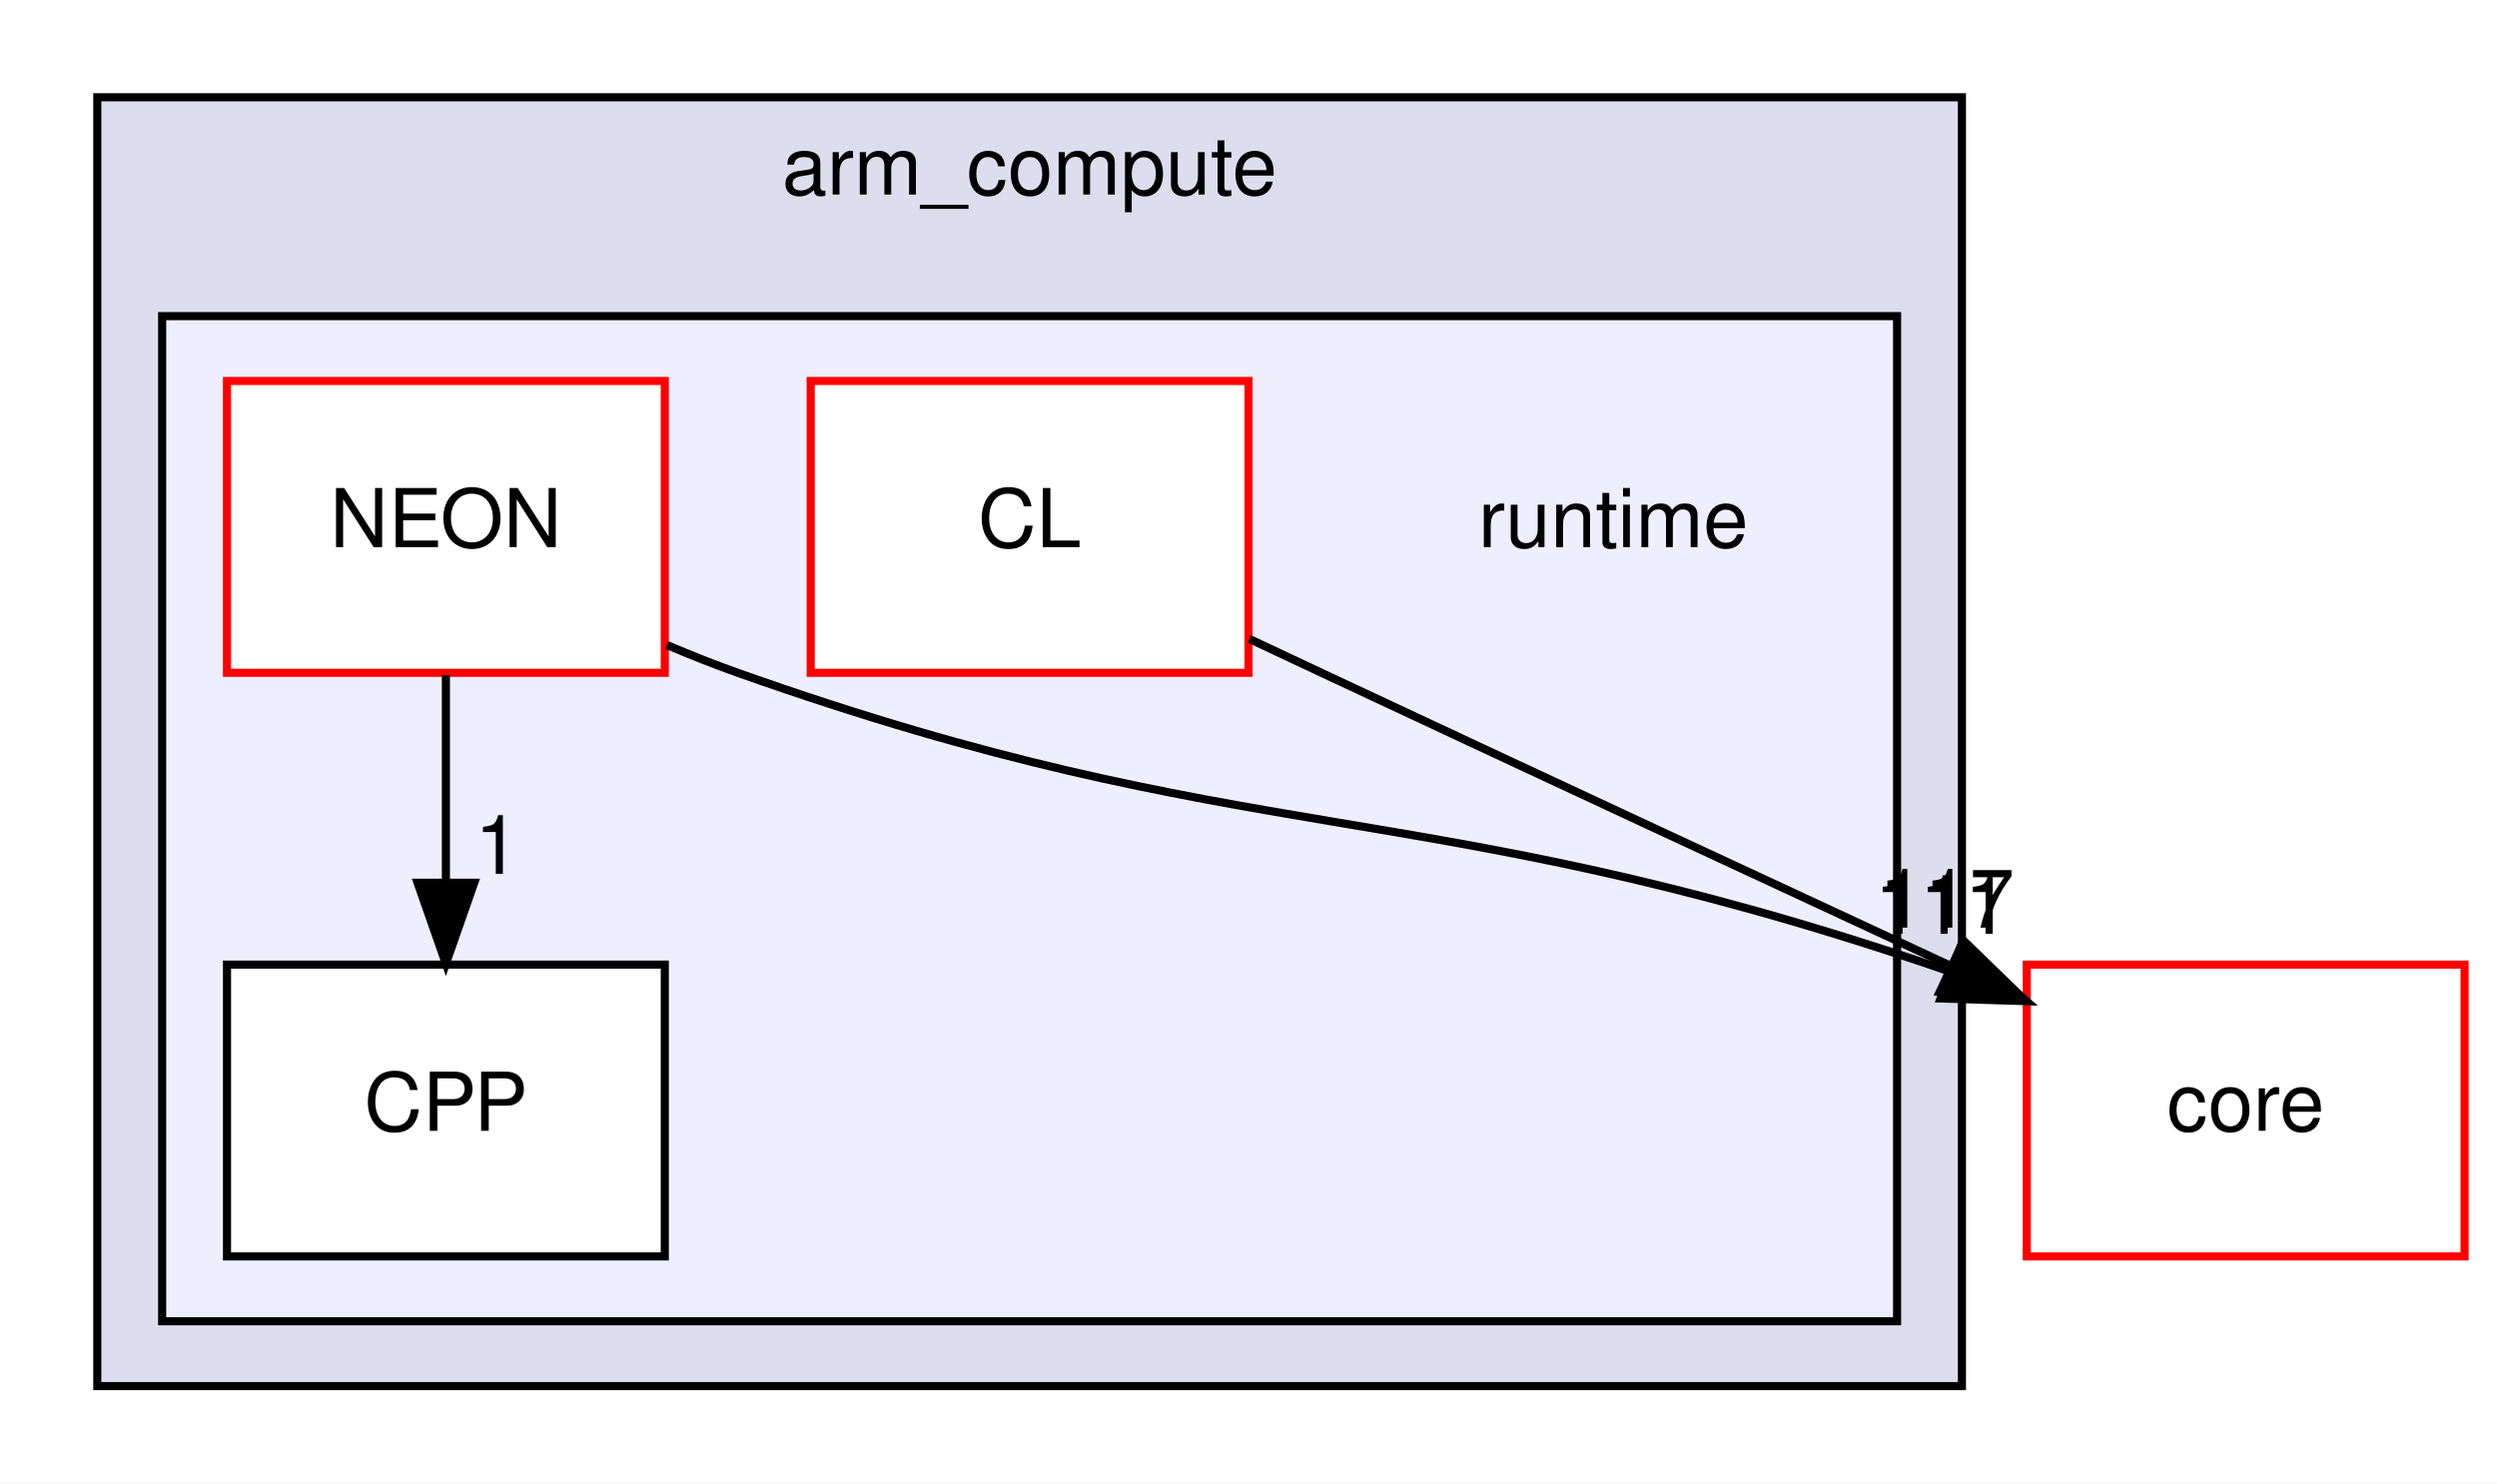
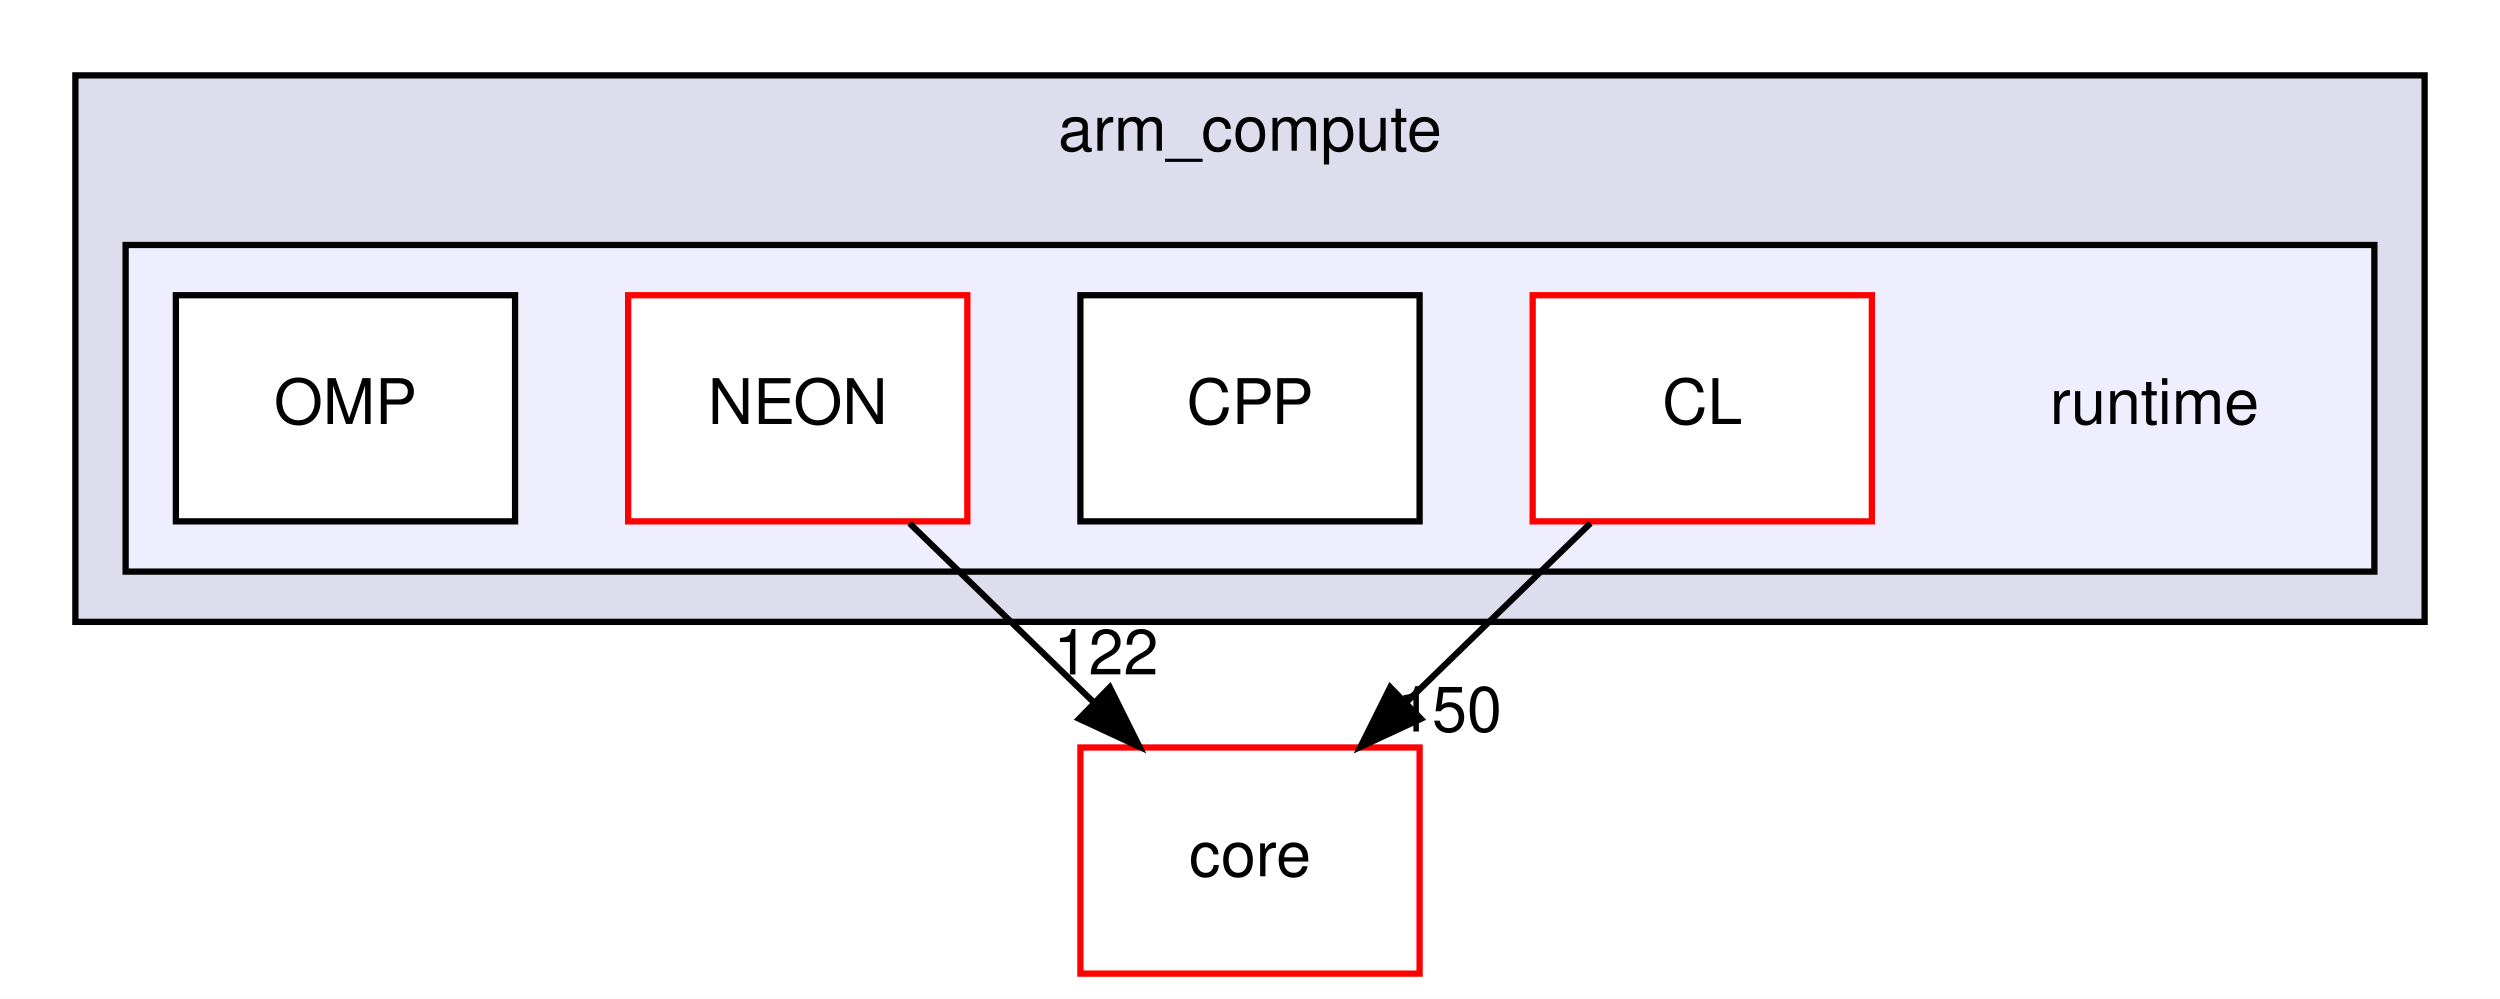
- <svg xmlns="http://www.w3.org/2000/svg" xmlns:xlink="http://www.w3.org/1999/xlink" width="308pt" height="183pt" viewBox="0.00 0.00 308.00 183.00">
-   <g id="graph0" class="graph" transform="scale(1 1) rotate(0) translate(4 179)">
-     <polygon fill="white" stroke="none" points="-4,4 -4,-179 304,-179 304,4 -4,4" />
+ <svg xmlns="http://www.w3.org/2000/svg" xmlns:xlink="http://www.w3.org/1999/xlink" width="398pt" height="159pt" viewBox="0.00 0.00 398.00 159.00">
+   <g id="graph0" class="graph" transform="scale(1 1) rotate(0) translate(4 155)">
+     <polygon fill="white" stroke="none" points="-4,4 -4,-155 394,-155 394,4 -4,4" />
    <g id="clust1" class="cluster">
      <g id="a_clust1">
        <a xlink:href="dir_214608ef36d61442cb2b0c1c4e9a7def.xhtml" target="_top" xlink:title="arm_compute">
-           <polygon fill="#ddddee" stroke="black" points="8,-8 8,-167 238,-167 238,-8 8,-8" />
-           <text text-anchor="middle" x="123" y="-155" font-family="Helvetica,sans-Serif" font-size="10.00">arm_compute</text>
+           <polygon fill="#ddddee" stroke="black" points="8,-56 8,-143 382,-143 382,-56 8,-56" />
+           <text text-anchor="middle" x="195" y="-131" font-family="Helvetica,sans-Serif" font-size="10.00">arm_compute</text>
        </a>
      </g>
    </g>
    <g id="clust2" class="cluster">
      <g id="a_clust2">
        <a xlink:href="dir_8bc26130589aa16388b5a02f17abf2c2.xhtml" target="_top">
-           <polygon fill="#eeeeff" stroke="black" points="16,-16 16,-140 230,-140 230,-16 16,-16" />
+           <polygon fill="#eeeeff" stroke="black" points="16,-64 16,-116 374,-116 374,-64 16,-64" />
        </a>
      </g>
    </g>
    <g id="node1" class="node">
-       <text text-anchor="middle" x="195" y="-111.5" font-family="Helvetica,sans-Serif" font-size="10.00">runtime</text>
+       <text text-anchor="middle" x="339" y="-87.5" font-family="Helvetica,sans-Serif" font-size="10.00">runtime</text>
    </g>
    <g id="node2" class="node">
      <g id="a_node2">
        <a xlink:href="dir_b986aa98f9b6490bb4fc7918500346fb.xhtml" target="_top" xlink:title="CL">
-           <polygon fill="white" stroke="red" points="150,-132 96,-132 96,-96 150,-96 150,-132" />
-           <text text-anchor="middle" x="123" y="-111.5" font-family="Helvetica,sans-Serif" font-size="10.00">CL</text>
+           <polygon fill="white" stroke="red" points="294,-108 240,-108 240,-72 294,-72 294,-108" />
+           <text text-anchor="middle" x="267" y="-87.5" font-family="Helvetica,sans-Serif" font-size="10.00">CL</text>
        </a>
      </g>
    </g>
-     <g id="node5" class="node">
-       <g id="a_node5">
+     <g id="node6" class="node">
+       <g id="a_node6">
        <a xlink:href="dir_1fb090f0c6070330bfaccc4236d3ca0d.xhtml" target="_top" xlink:title="core">
-           <polygon fill="white" stroke="red" points="300,-60 246,-60 246,-24 300,-24 300,-60" />
-           <text text-anchor="middle" x="273" y="-39.5" font-family="Helvetica,sans-Serif" font-size="10.00">core</text>
+           <polygon fill="white" stroke="red" points="222,-36 168,-36 168,-0 222,-0 222,-36" />
+           <text text-anchor="middle" x="195" y="-15.5" font-family="Helvetica,sans-Serif" font-size="10.00">core</text>
        </a>
      </g>
    </g>
-     <g id="edge3" class="edge">
-       <path fill="none" stroke="black" d="M150.119,-100.173C153.114,-98.762 156.121,-97.349 159,-96 184.94,-83.845 214.247,-70.223 236.65,-59.832" />
-       <polygon fill="black" stroke="black" points="238.199,-62.972 245.799,-55.59 235.254,-56.621 238.199,-62.972" />
-       <g id="a_edge3-headlabel">
-         <a xlink:href="dir_000010_000001.xhtml" target="_top" xlink:title="117">
-           <text text-anchor="middle" x="236.132" y="-64.56" font-family="Helvetica,sans-Serif" font-size="10.00">117</text>
+     <g id="edge2" class="edge">
+       <path fill="none" stroke="black" d="M249.202,-71.697C240.396,-63.135 229.618,-52.656 219.999,-43.304" />
+       <polygon fill="black" stroke="black" points="222.203,-40.566 212.593,-36.104 217.323,-45.585 222.203,-40.566" />
+       <g id="a_edge2-headlabel">
+         <a xlink:href="dir_000012_000001.xhtml" target="_top" xlink:title="150">
+           <text text-anchor="middle" x="226.759" y="-38.536" font-family="Helvetica,sans-Serif" font-size="10.00">150</text>
        </a>
      </g>
    </g>
    <g id="node3" class="node">
      <g id="a_node3">
        <a xlink:href="dir_b496024afd63bafbf4e8da80d7d3a81a.xhtml" target="_top" xlink:title="CPP">
-           <polygon fill="white" stroke="black" points="78,-60 24,-60 24,-24 78,-24 78,-60" />
-           <text text-anchor="middle" x="51" y="-39.5" font-family="Helvetica,sans-Serif" font-size="10.00">CPP</text>
+           <polygon fill="white" stroke="black" points="222,-108 168,-108 168,-72 222,-72 222,-108" />
+           <text text-anchor="middle" x="195" y="-87.5" font-family="Helvetica,sans-Serif" font-size="10.00">CPP</text>
        </a>
      </g>
    </g>
    <g id="node4" class="node">
      <g id="a_node4">
        <a xlink:href="dir_65e289039e1347f87d412b0a1b1a312c.xhtml" target="_top" xlink:title="NEON">
-           <polygon fill="white" stroke="red" points="78,-132 24,-132 24,-96 78,-96 78,-132" />
-           <text text-anchor="middle" x="51" y="-111.5" font-family="Helvetica,sans-Serif" font-size="10.00">NEON</text>
+           <polygon fill="white" stroke="red" points="150,-108 96,-108 96,-72 150,-72 150,-108" />
+           <text text-anchor="middle" x="123" y="-87.5" font-family="Helvetica,sans-Serif" font-size="10.00">NEON</text>
        </a>
      </g>
    </g>
    <g id="edge1" class="edge">
-       <path fill="none" stroke="black" d="M51,-95.697C51,-87.983 51,-78.713 51,-70.112" />
-       <polygon fill="black" stroke="black" points="54.5,-70.104 51,-60.104 47.5,-70.104 54.5,-70.104" />
+       <path fill="none" stroke="black" d="M140.798,-71.697C149.604,-63.135 160.382,-52.656 170.001,-43.304" />
+       <polygon fill="black" stroke="black" points="172.677,-45.585 177.407,-36.104 167.797,-40.566 172.677,-45.585" />
      <g id="a_edge1-headlabel">
-         <a xlink:href="dir_000013_000012.xhtml" target="_top" xlink:title="1">
-           <text text-anchor="middle" x="57.339" y="-71.199" font-family="Helvetica,sans-Serif" font-size="10.00">1</text>
+         <a xlink:href="dir_000015_000001.xhtml" target="_top" xlink:title="122">
+           <text text-anchor="middle" x="172.079" y="-47.626" font-family="Helvetica,sans-Serif" font-size="10.00">122</text>
        </a>
      </g>
    </g>
-     <g id="edge2" class="edge">
-       <path fill="none" stroke="black" d="M78.278,-99.424C81.189,-98.185 84.134,-97.016 87,-96 150.398,-73.525 170.271,-81.517 234,-60 234.857,-59.711 235.722,-59.41 236.591,-59.1" />
-       <polygon fill="black" stroke="black" points="237.884,-62.352 245.958,-55.493 235.368,-55.82 237.884,-62.352" />
-       <g id="a_edge2-headlabel">
-         <a xlink:href="dir_000013_000001.xhtml" target="_top" xlink:title="111">
-           <text text-anchor="middle" x="235.549" y="-63.794" font-family="Helvetica,sans-Serif" font-size="10.00">111</text>
+     <g id="node5" class="node">
+       <g id="a_node5">
+         <a xlink:href="dir_b88a6d23833cc7e200916be8af5e3057.xhtml" target="_top" xlink:title="OMP">
+           <polygon fill="white" stroke="black" points="78,-108 24,-108 24,-72 78,-72 78,-108" />
+           <text text-anchor="middle" x="51" y="-87.5" font-family="Helvetica,sans-Serif" font-size="10.00">OMP</text>
        </a>
      </g>
    </g>
  </g>
</svg>
